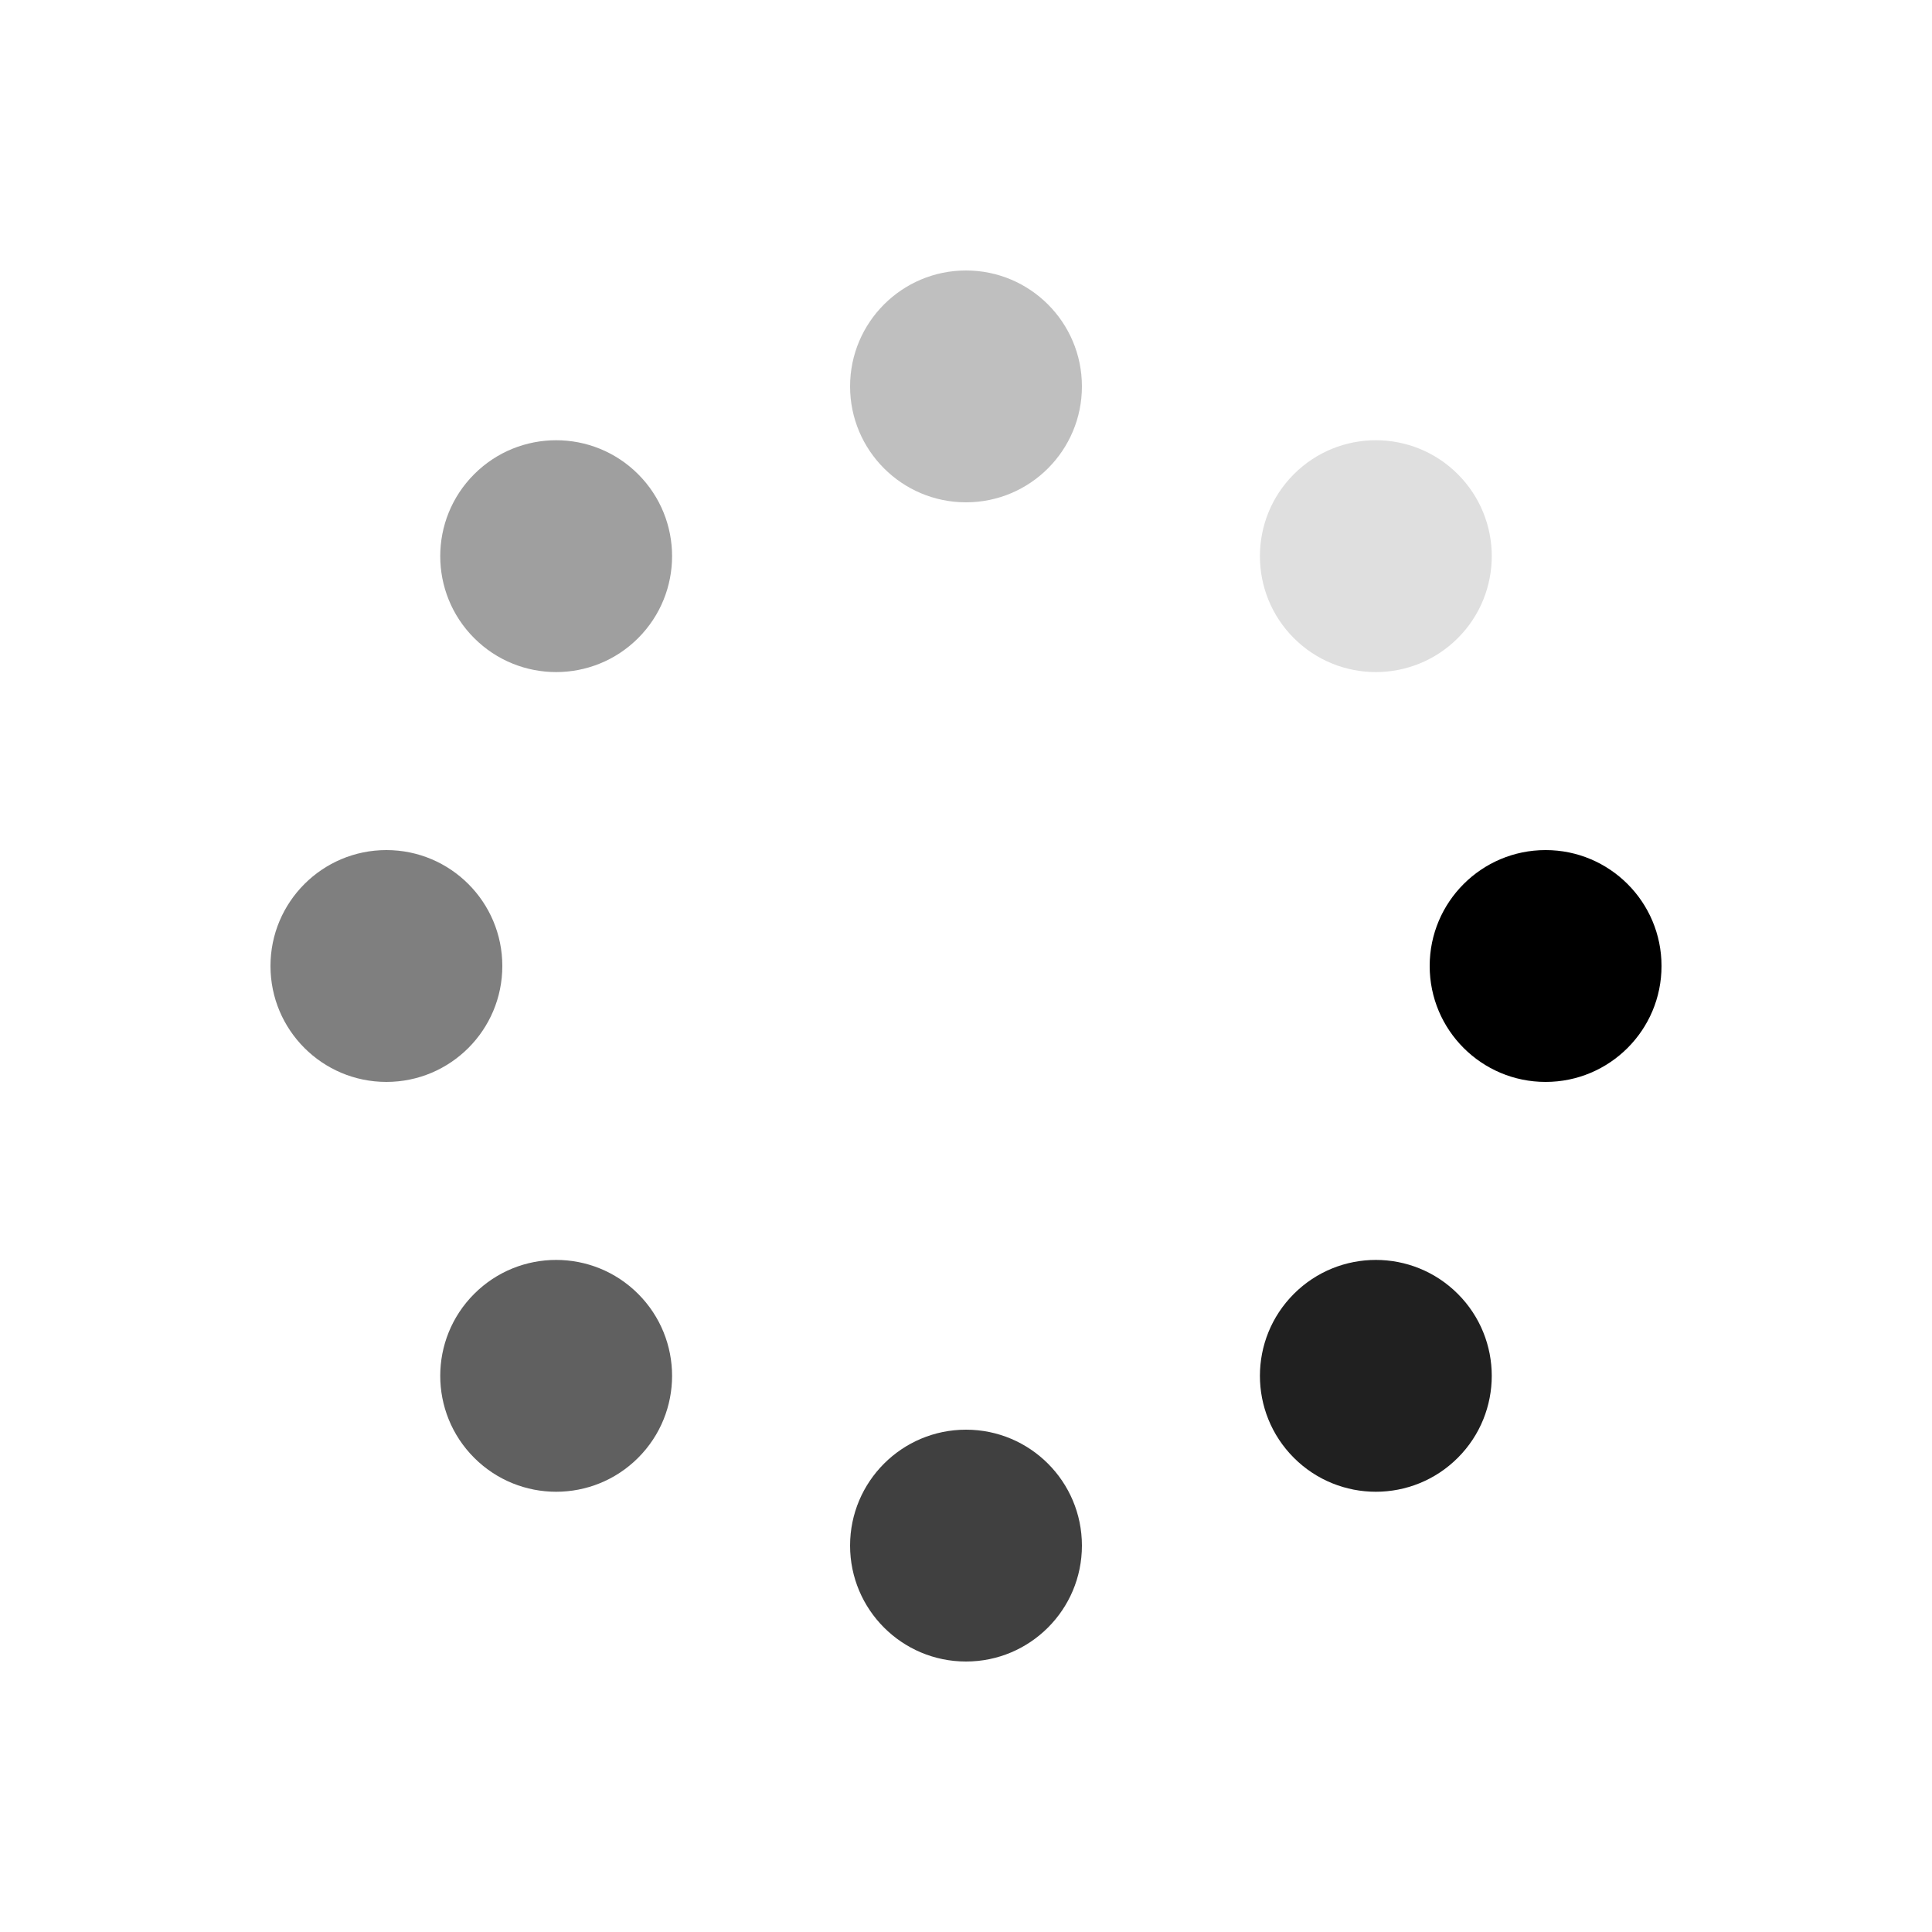
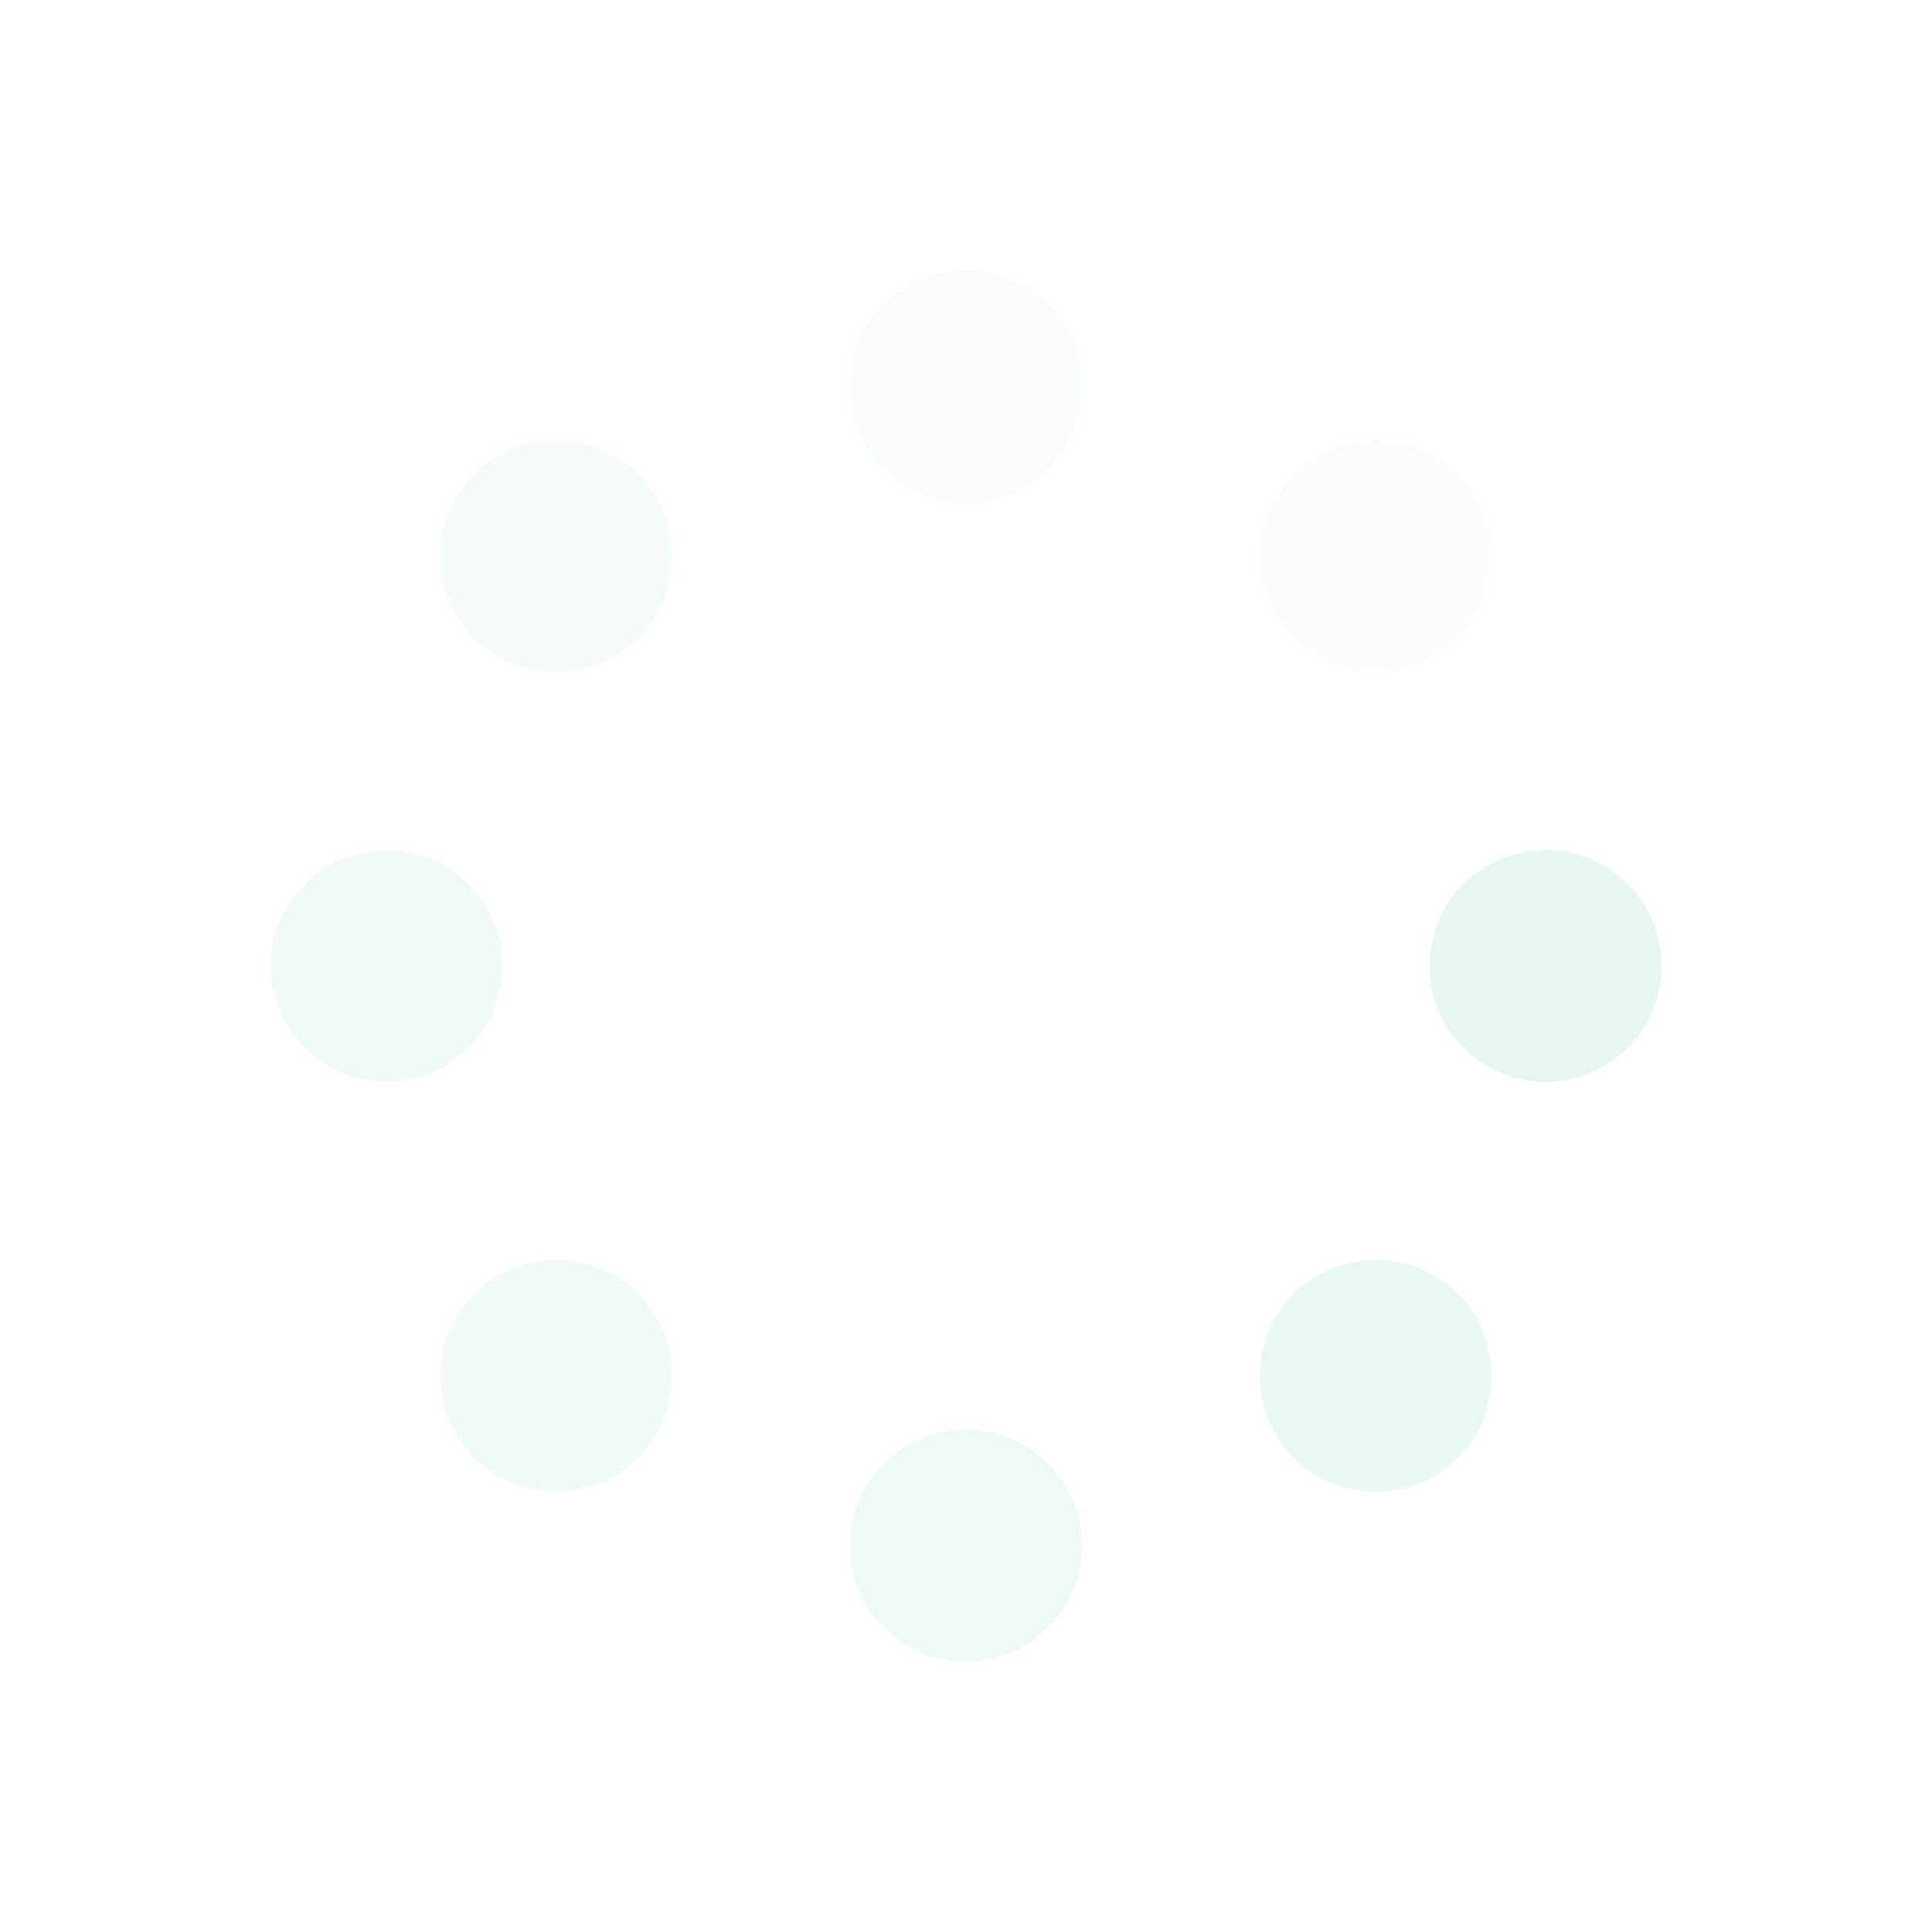
<svg xmlns="http://www.w3.org/2000/svg" viewBox="0 0 100 100" preserveAspectRatio="xMidYMid">
  <g transform="translate(80,50)">
    <g transform="rotate(0)">
-       <circle cx="0" cy="0" r="6" fill="#000000" fill-opacity="1">
+       <circle cx="0" cy="0" r="6" fill="#e6f6f3" fill-opacity="1">
        <animateTransform attributeName="transform" type="scale" begin="-0.875s" values="1.5 1.5;1 1" keyTimes="0;1" dur="1s" repeatCount="indefinite" />
        <animate attributeName="fill-opacity" keyTimes="0;1" dur="1s" repeatCount="indefinite" values="1;0" begin="-0.875s" />
      </circle>
    </g>
  </g>
  <g transform="translate(71.2132,71.2132)">
    <g transform="rotate(45)">
-       <circle cx="0" cy="0" r="6" fill="#000000" fill-opacity="0.875">
+       <circle cx="0" cy="0" r="6" fill="#e6f6f3" fill-opacity="0.875">
        <animateTransform attributeName="transform" type="scale" begin="-0.75s" values="1.5 1.5;1 1" keyTimes="0;1" dur="1s" repeatCount="indefinite" />
        <animate attributeName="fill-opacity" keyTimes="0;1" dur="1s" repeatCount="indefinite" values="1;0" begin="-0.75s" />
      </circle>
    </g>
  </g>
  <g transform="translate(50,80)">
    <g transform="rotate(90)">
-       <circle cx="0" cy="0" r="6" fill="#000000" fill-opacity="0.75">
+       <circle cx="0" cy="0" r="6" fill="#e6f6f3" fill-opacity="0.75">
        <animateTransform attributeName="transform" type="scale" begin="-0.625s" values="1.5 1.5;1 1" keyTimes="0;1" dur="1s" repeatCount="indefinite" />
        <animate attributeName="fill-opacity" keyTimes="0;1" dur="1s" repeatCount="indefinite" values="1;0" begin="-0.625s" />
      </circle>
    </g>
  </g>
  <g transform="translate(28.7868,71.2132)">
    <g transform="rotate(135)">
-       <circle cx="0" cy="0" r="6" fill="#000000" fill-opacity="0.625">
+       <circle cx="0" cy="0" r="6" fill="#e6f6f3" fill-opacity="0.625">
        <animateTransform attributeName="transform" type="scale" begin="-0.5s" values="1.5 1.5;1 1" keyTimes="0;1" dur="1s" repeatCount="indefinite" />
        <animate attributeName="fill-opacity" keyTimes="0;1" dur="1s" repeatCount="indefinite" values="1;0" begin="-0.5s" />
      </circle>
    </g>
  </g>
  <g transform="translate(20,50)">
    <g transform="rotate(180)">
-       <circle cx="0" cy="0" r="6" fill="#000000" fill-opacity="0.5">
+       <circle cx="0" cy="0" r="6" fill="#e6f6f3" fill-opacity="0.5">
        <animateTransform attributeName="transform" type="scale" begin="-0.375s" values="1.5 1.5;1 1" keyTimes="0;1" dur="1s" repeatCount="indefinite" />
        <animate attributeName="fill-opacity" keyTimes="0;1" dur="1s" repeatCount="indefinite" values="1;0" begin="-0.375s" />
      </circle>
    </g>
  </g>
  <g transform="translate(28.7868,28.7868)">
    <g transform="rotate(225)">
-       <circle cx="0" cy="0" r="6" fill="#000000" fill-opacity="0.375">
+       <circle cx="0" cy="0" r="6" fill="#e6f6f3" fill-opacity="0.375">
        <animateTransform attributeName="transform" type="scale" begin="-0.25s" values="1.5 1.5;1 1" keyTimes="0;1" dur="1s" repeatCount="indefinite" />
        <animate attributeName="fill-opacity" keyTimes="0;1" dur="1s" repeatCount="indefinite" values="1;0" begin="-0.25s" />
      </circle>
    </g>
  </g>
  <g transform="translate(50,20)">
    <g transform="rotate(270)">
-       <circle cx="0" cy="0" r="6" fill="#000000" fill-opacity="0.25">
+       <circle cx="0" cy="0" r="6" fill="#e6f6f3" fill-opacity="0.25">
        <animateTransform attributeName="transform" type="scale" begin="-0.125s" values="1.5 1.5;1 1" keyTimes="0;1" dur="1s" repeatCount="indefinite" />
        <animate attributeName="fill-opacity" keyTimes="0;1" dur="1s" repeatCount="indefinite" values="1;0" begin="-0.125s" />
      </circle>
    </g>
  </g>
  <g transform="translate(71.2132,28.7868)">
    <g transform="rotate(315)">
-       <circle cx="0" cy="0" r="6" fill="#000000" fill-opacity="0.125">
+       <circle cx="0" cy="0" r="6" fill="#e6f6f3" fill-opacity="0.125">
        <animateTransform attributeName="transform" type="scale" begin="0s" values="1.5 1.5;1 1" keyTimes="0;1" dur="1s" repeatCount="indefinite" />
        <animate attributeName="fill-opacity" keyTimes="0;1" dur="1s" repeatCount="indefinite" values="1;0" begin="0s" />
      </circle>
    </g>
  </g>
</svg>
